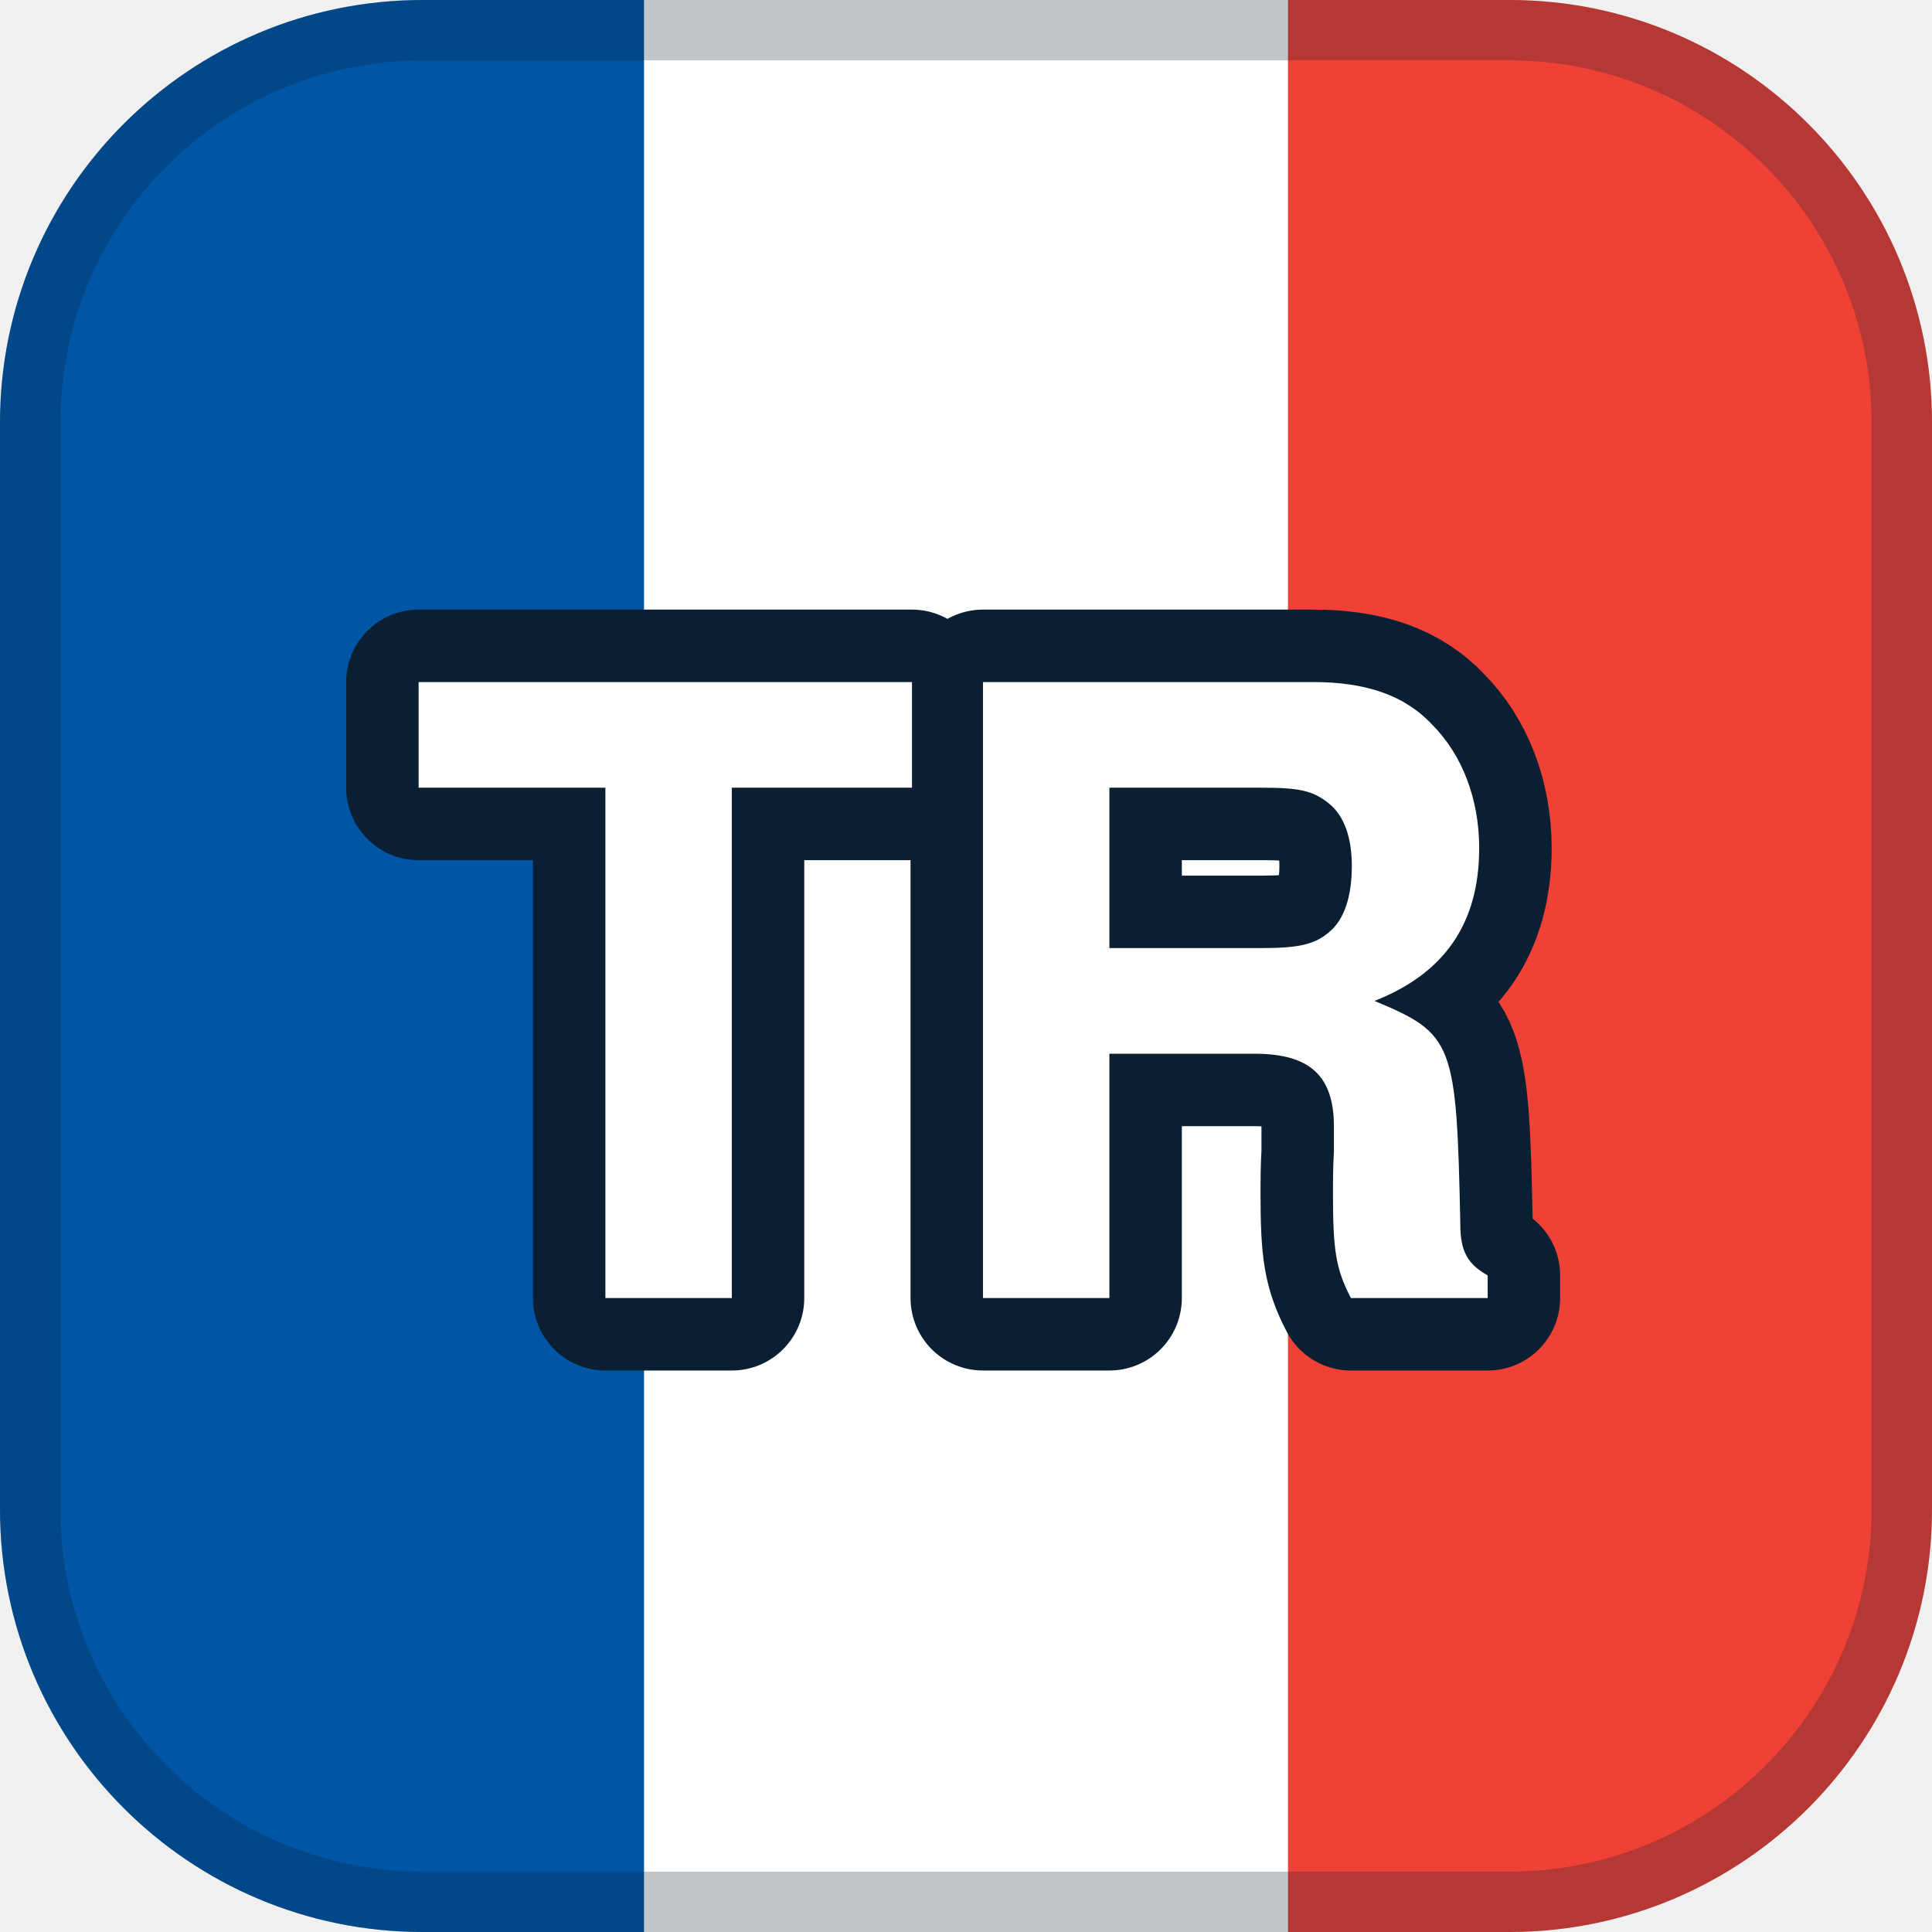
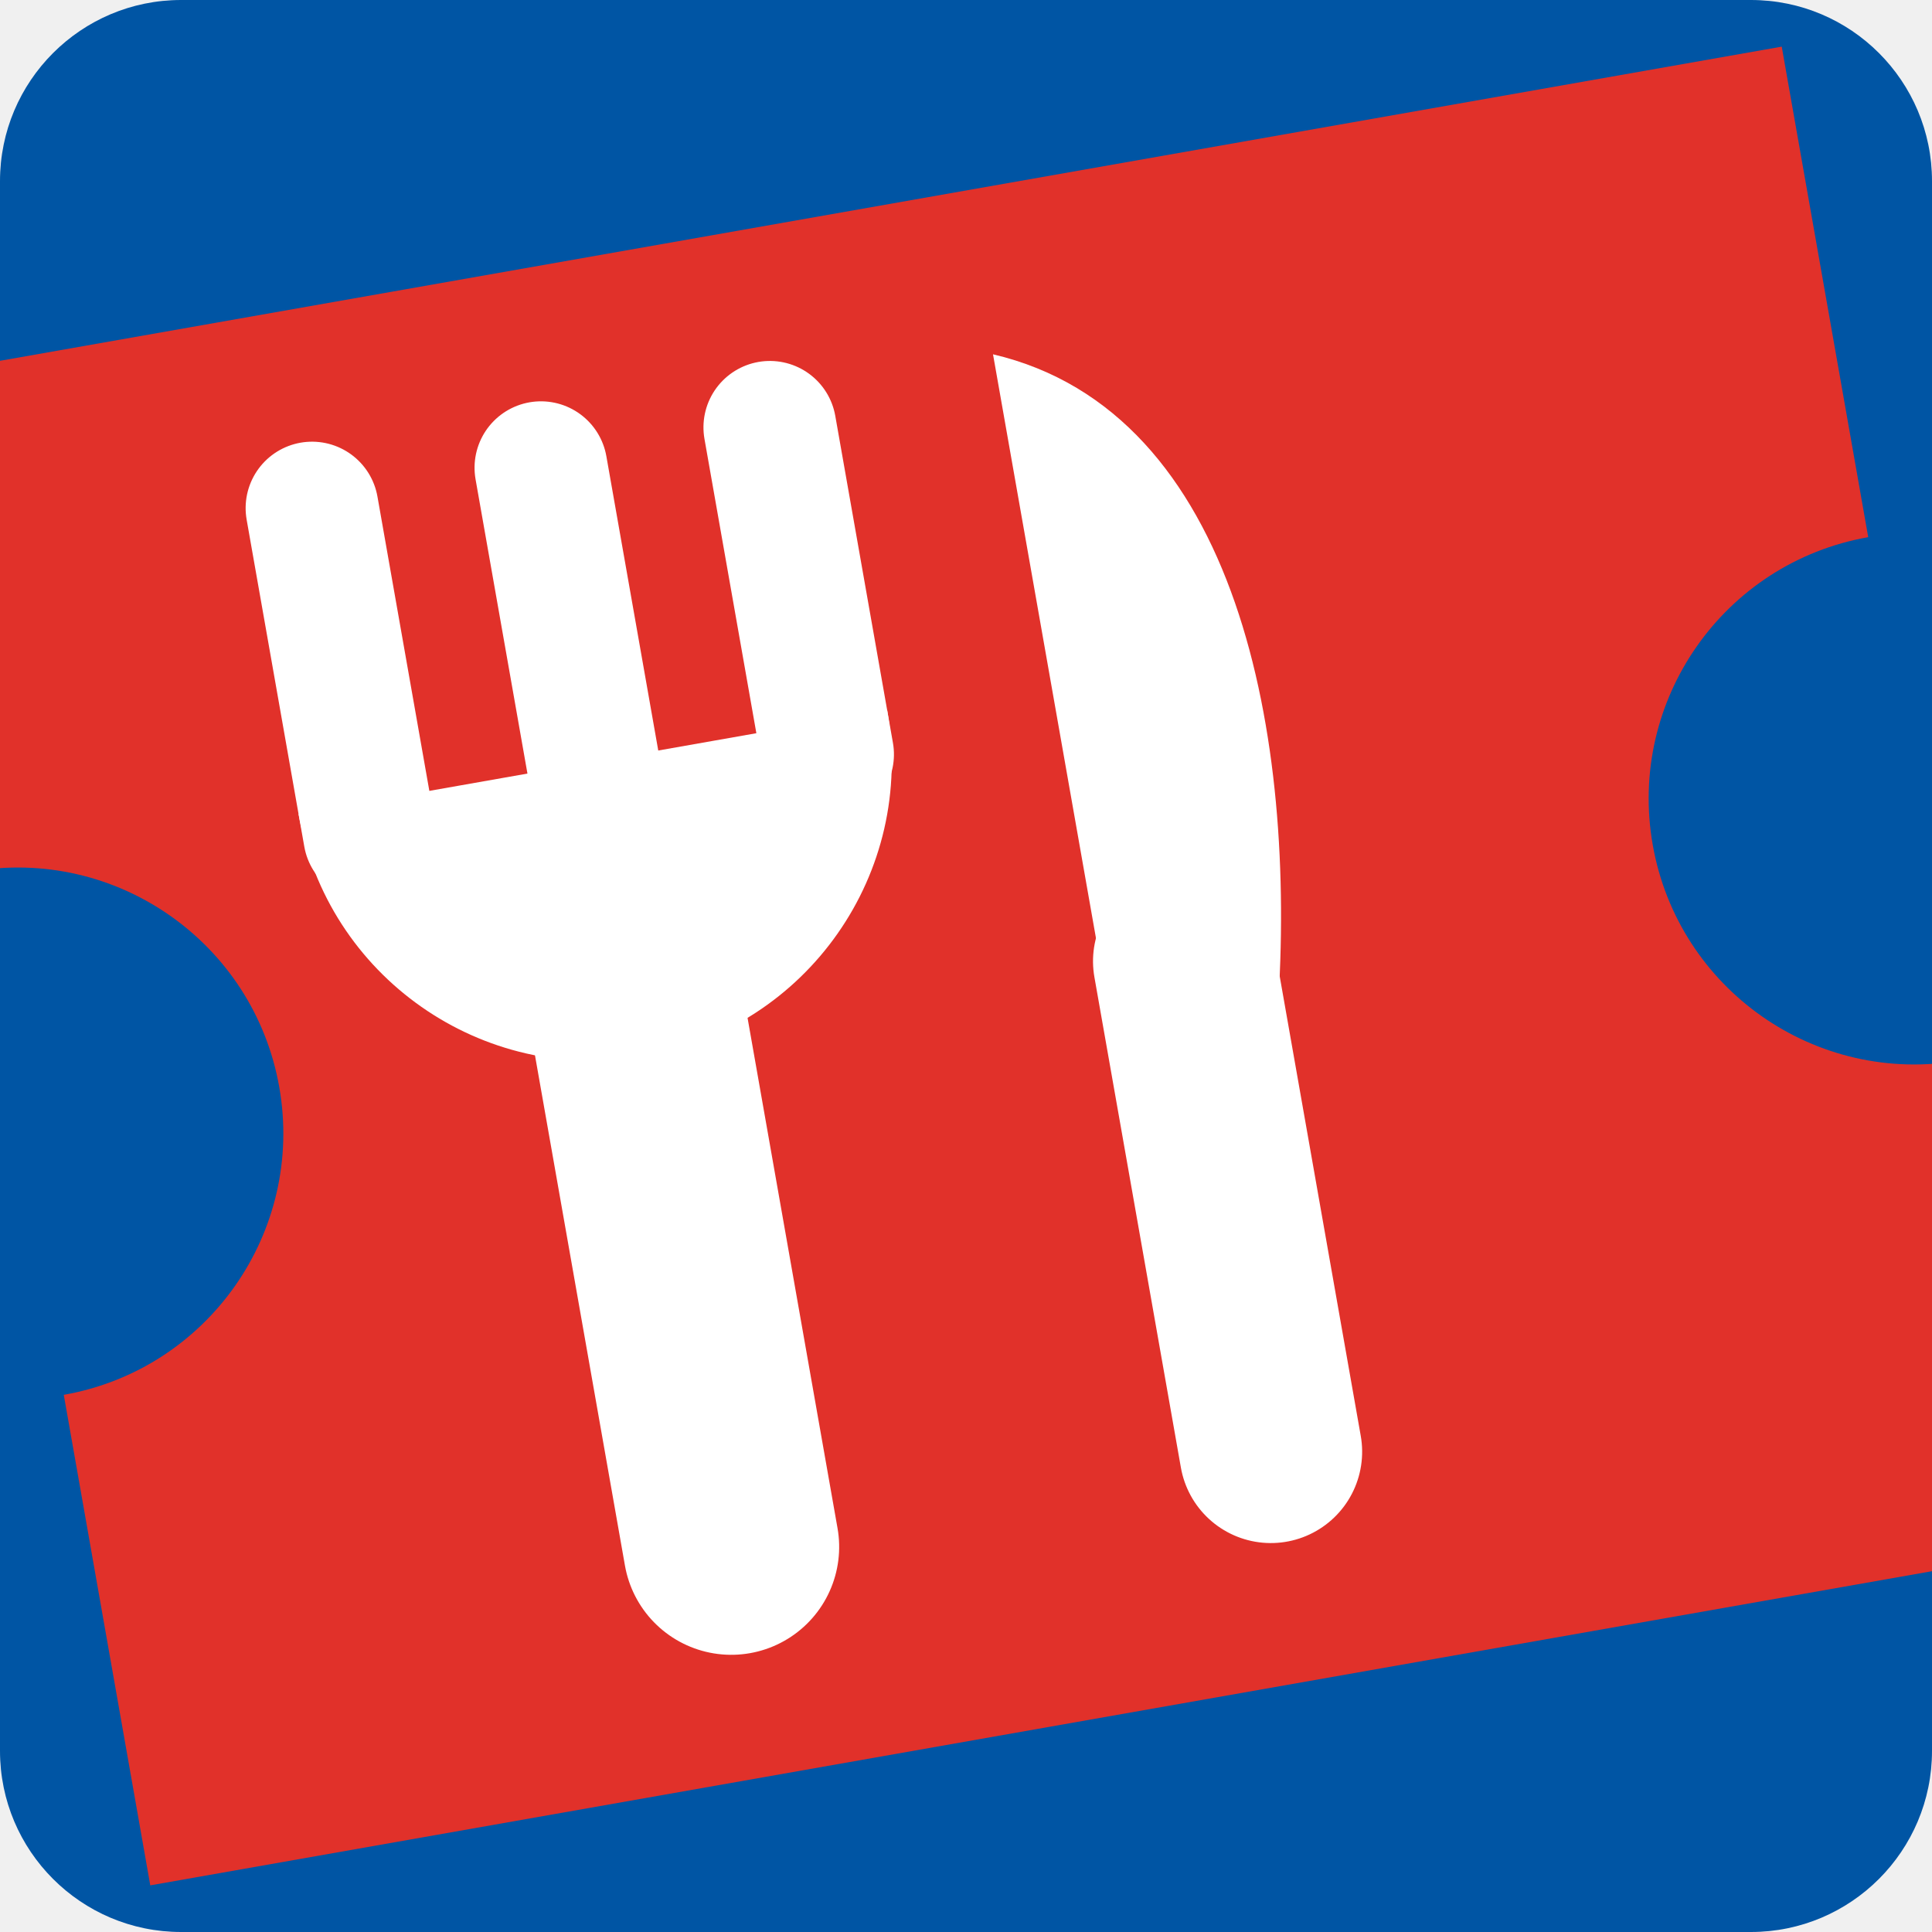
- <svg xmlns="http://www.w3.org/2000/svg" viewBox="0 0 32 32">
-   <defs>
-     <clipPath id="r">
-       <rect width="32" height="32" rx="7" />
-     </clipPath>
-   </defs>
-   <g clip-path="url(#r)">
-     <rect x="0.000" y="0" width="10.717" height="32" fill="#0055A4" />
-     <rect x="10.667" y="0" width="10.717" height="32" fill="#FFFFFF" />
-     <rect x="21.333" y="0" width="10.717" height="32" fill="#EF4135" />
+ <svg xmlns="http://www.w3.org/2000/svg" viewBox="0 0 64 64">
+   <clipPath id="pc">
+     <rect width="64" height="64" rx="6" />
+   </clipPath>
+   <g clip-path="url(#pc)">
+     <rect width="64" height="64" rx="6" fill="#0055A4" />
+     <g transform="rotate(-10 32 32) translate(-3.2 -3.2) scale(1.1)">
+       <path d="M3 9 H61 V24 a8 8 0 0 0 0 16 V55 H3 V40 a8 8 0 0 0 0 -16 Z" fill="#E1312A" />
+       <path d="M15 15 V25 M22 15 V25 M29 15 V25" stroke="#FFFFFF" stroke-width="4" stroke-linecap="round" />
+       <path d="M13 24 H31 a9 9 0 0 1 -18 0 Z" fill="#FFFFFF" />
+       <path d="M22 30 V48" stroke="#FFFFFF" stroke-width="6.5" stroke-linecap="round" />
+       <path d="M36 14 c7 3 7 13 5 21 h-5 Z" fill="#FFFFFF" />
+       <path d="M38.5 33 V48" stroke="#FFFFFF" stroke-width="5.5" stroke-linecap="round" />
+     </g>
  </g>
-   <rect x="0.5" y="0.5" width="31" height="31" rx="6.5" fill="none" stroke="#0B1F33" stroke-opacity=".25" />
-   <text x="16" y="21.5" font-size="14" font-weight="900" fill="#fff" stroke="#0B1F33" stroke-width="2.4" paint-order="stroke" stroke-linejoin="round" font-family="Helvetica, Arial, sans-serif" text-anchor="middle">TR</text>
</svg>
